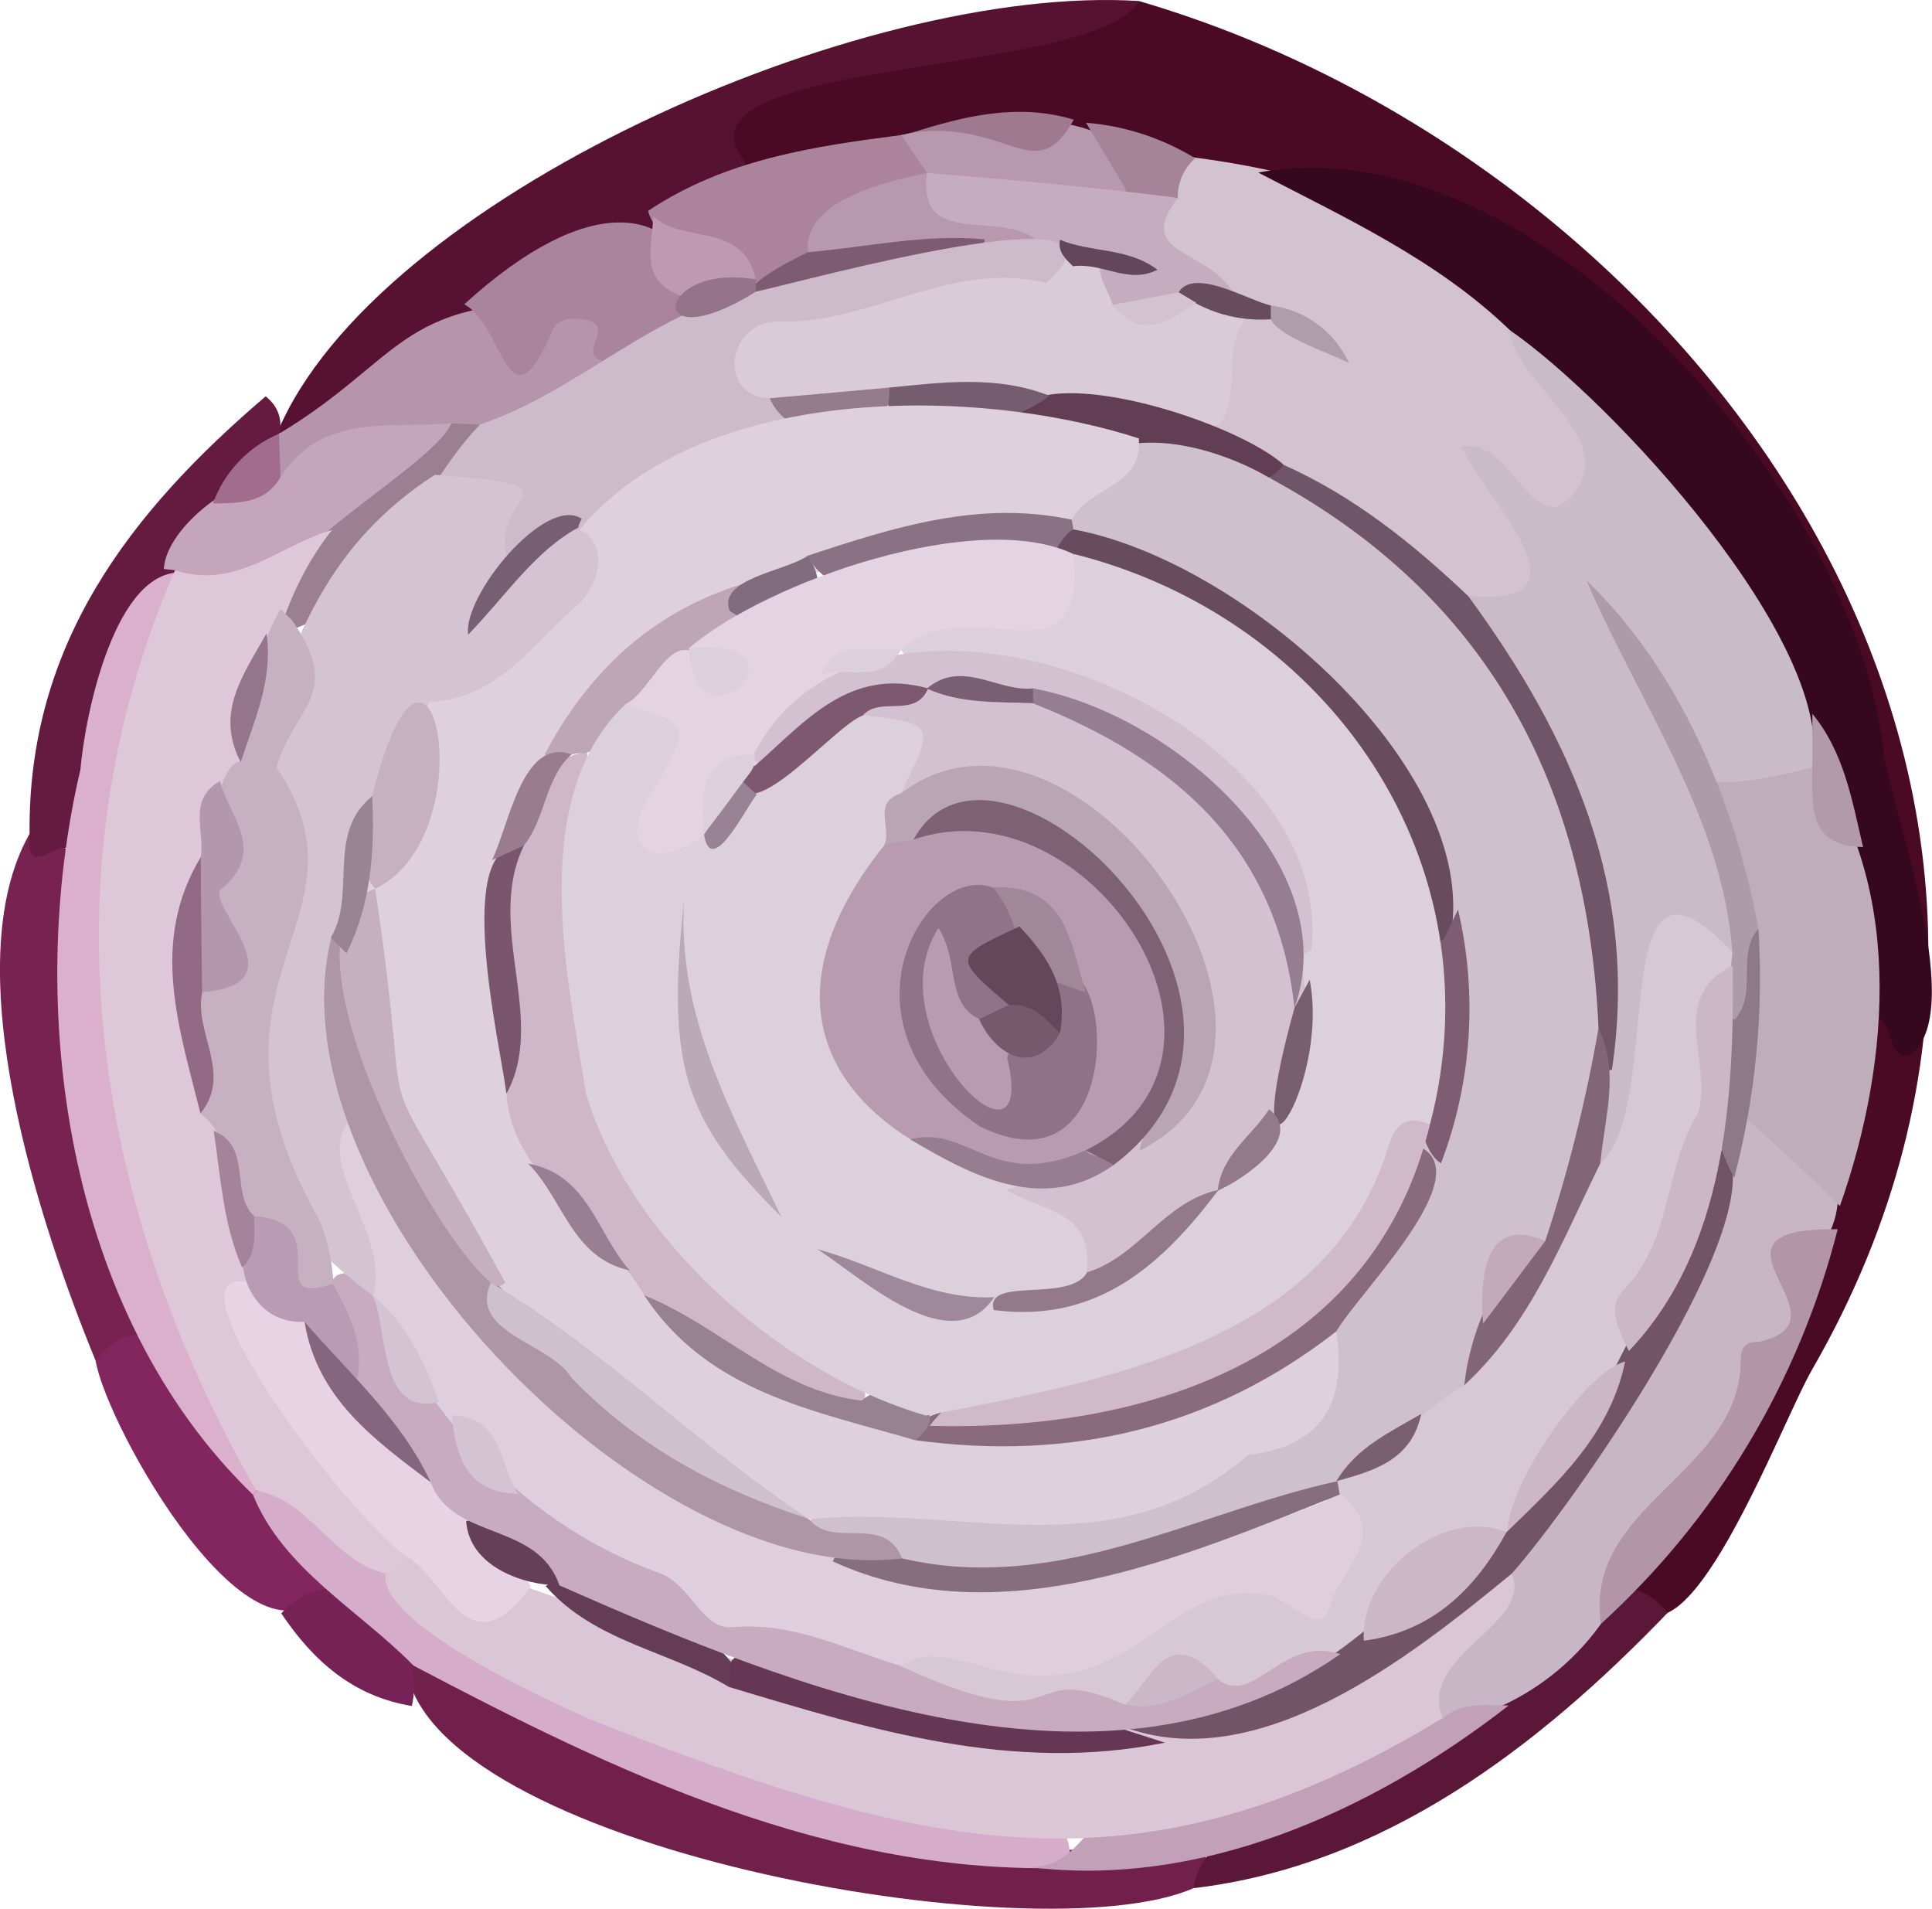
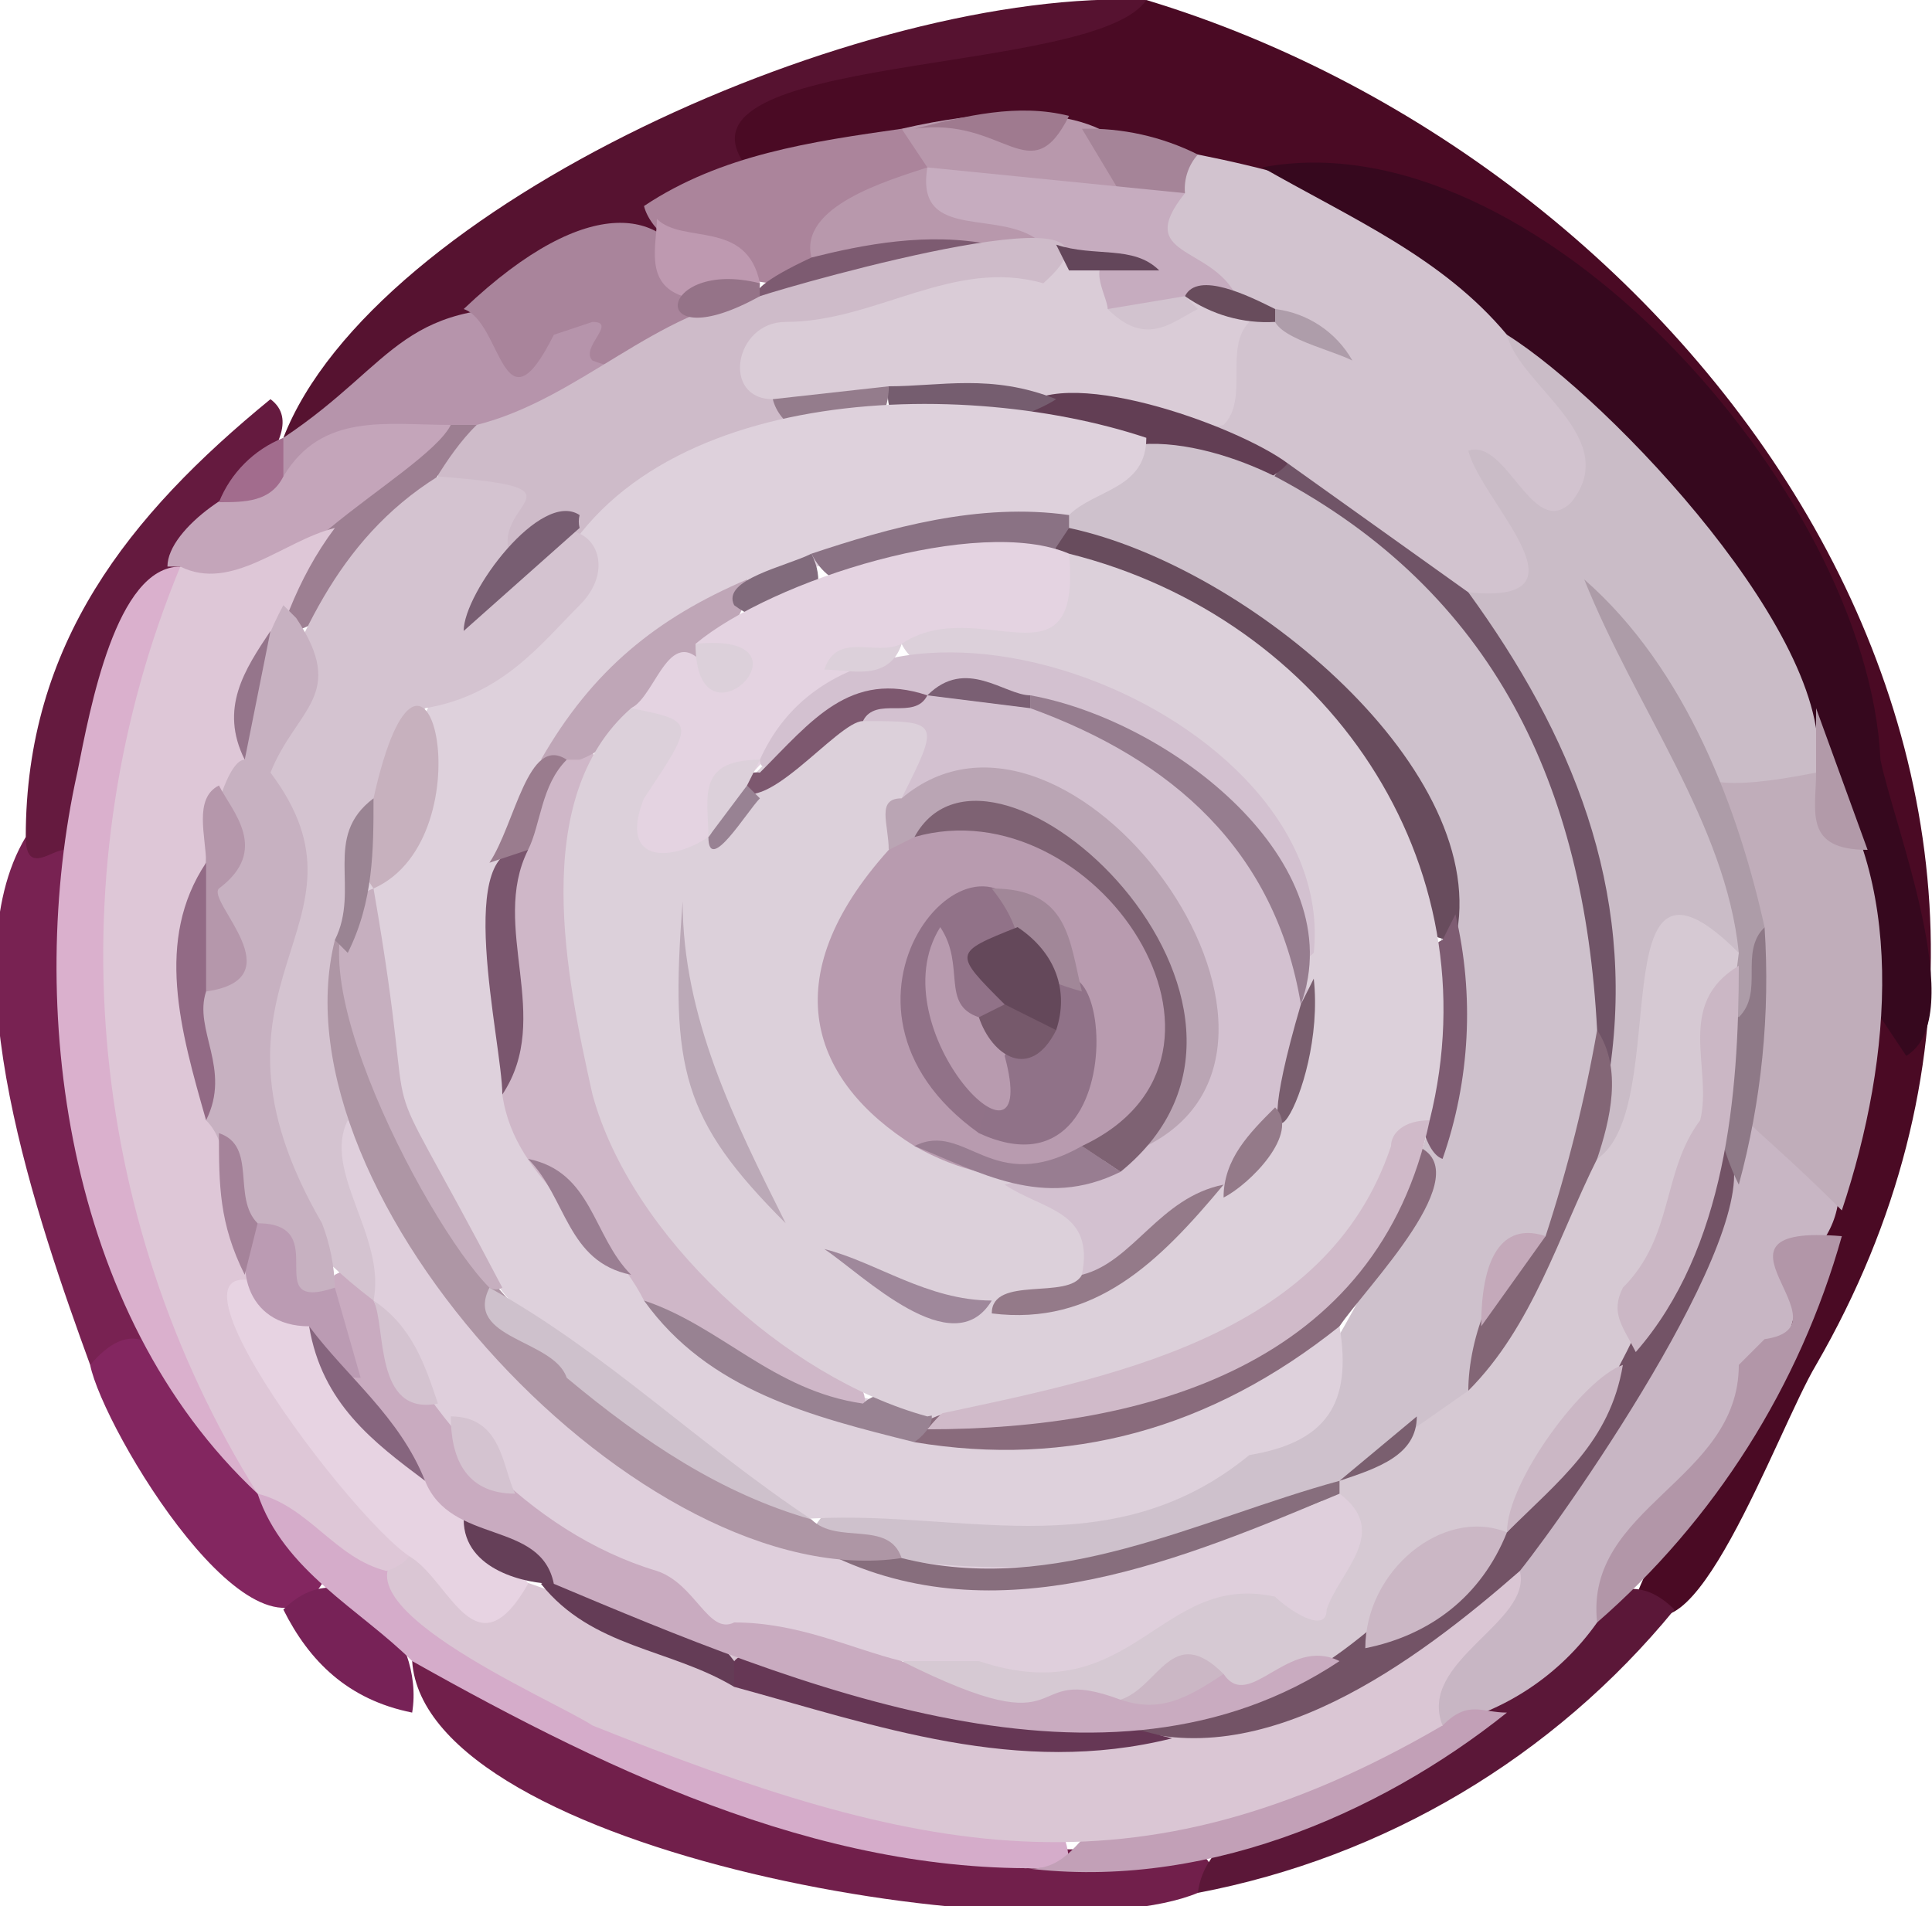
- <svg xmlns="http://www.w3.org/2000/svg" viewBox="0 0 150.16 148.34">
+ <svg xmlns="http://www.w3.org/2000/svg" viewBox="0 0 150 148">
+   <defs />
  <defs>
-     <style>.cls-1{fill:#4a0a24;}.cls-2{fill:#561230;}.cls-3{fill:#711f4b;}.cls-4{fill:#782252;}.cls-5{fill:#651a3f;}.cls-6{fill:#832660;}.cls-7{fill:#5b1738;}.cls-8{fill:#772257;}.cls-9{fill:#d2c3cf;}.cls-10{fill:#36081e;}.cls-11{fill:#c8b6c4;}.cls-12{fill:#c0adba;}.cls-13{fill:#b296a8;}.cls-14{fill:#ab849b;}.cls-15{fill:#b898ac;}.cls-16{fill:#a58498;}.cls-17{fill:#9f7a8f;}.cls-18{fill:#b694ab;}.cls-19{fill:#a9849b;}.cls-20{fill:#d5acca;}.cls-21{fill:#c2a0b7;}.cls-22{fill:#dab0cd;}.cls-23{fill:#c4a5ba;}.cls-24{fill:#a26c8d;}.cls-25{fill:#cabcc7;}.cls-26{fill:#daccd7;}.cls-27{fill:#c6acbf;}.cls-28{fill:#705467;}.cls-29{fill:#623e54;}.cls-30{fill:#ae9daa;}.cls-31{fill:#684c5c;}.cls-32{fill:#b29aa9;}.cls-33{fill:#dac6d4;}.cls-34{fill:#735366;}.cls-35{fill:#8e7987;}.cls-36{fill:#ad9ca8;}.cls-37{fill:#be99b0;}.cls-38{fill:#7d5b71;}.cls-39{fill:#cebbc9;}.cls-40{fill:#9d7f92;}.cls-41{fill:#957388;}.cls-42{fill:#dec7d7;}.cls-43{fill:#d6c9d3;}.cls-44{fill:#836676;}.cls-45{fill:#755d6f;}.cls-46{fill:#947c8c;}.cls-47{fill:#63465a;}.cls-48{fill:#cec1cc;}.cls-49{fill:#ded1dc;}.cls-50{fill:#e7d3e2;}.cls-51{fill:#663755;}.cls-52{fill:#643c56;}.cls-53{fill:#653f58;}.cls-54{fill:#c9abc0;}.cls-55{fill:#cbb7c5;}.cls-56{fill:#d4c3d0;}.cls-57{fill:#785e72;}.cls-58{fill:#c7b1c1;}.cls-59{fill:#bb9bb3;}.cls-60{fill:#b597ab;}.cls-61{fill:#926a85;}.cls-62{fill:#95758b;}.cls-63{fill:#a5839a;}.cls-64{fill:#dfcfdc;}.cls-65{fill:#876e7d;}.cls-66{fill:#7a5f6f;}.cls-67{fill:#c4a9ba;}.cls-68{fill:#ae96a5;}.cls-69{fill:#896b7c;}.cls-70{fill:#684c5d;}.cls-71{fill:#8a7284;}.cls-72{fill:#7e5c72;}.cls-73{fill:#cfb7c8;}.cls-74{fill:#c6afbf;}.cls-75{fill:#c7b1be;}.cls-76{fill:#bfa6b7;}.cls-77{fill:#988292;}.cls-78{fill:#7a566e;}.cls-79{fill:#9a7c8e;}.cls-80{fill:#9a7e92;}.cls-81{fill:#816b7c;}.cls-82{fill:#86657e;}.cls-83{fill:#9a8493;}.cls-84{fill:#d0bac9;}.cls-85{fill:#dcd0da;}.cls-86{fill:#e4d3e1;}.cls-87{fill:#d3c1d0;}.cls-88{fill:#b89baf;}.cls-89{fill:#baa5b4;}.cls-90{fill:#bba9b7;}.cls-91{fill:#967d8f;}.cls-92{fill:#947a89;}.cls-93{fill:#9f889b;}.cls-94{fill:#987d91;}.cls-95{fill:#7d586f;}.cls-96{fill:#795e6e;}.cls-97{fill:#988293;}.cls-98{fill:#7e6273;}.cls-99{fill:#7a5f73;}.cls-100{fill:#917288;}.cls-101{fill:#907288;}.cls-102{fill:#a18798;}.cls-103{fill:#64485a;}.cls-104{fill:#76596b;}</style>
+     <style>
+       .cls-9{fill:#d2c3cf}.cls-15{fill:#b898ac}.cls-48{fill:#cec1cc}.cls-55{fill:#cbb7c5}.cls-56{fill:#d4c3d0}.cls-85{fill:#dcd0da}.cls-87{fill:#d3c1d0}.cls-88{fill:#b89baf}.cls-92{fill:#947a89}
+     </style>
  </defs>
-   <g id="レイヤー_2" data-name="レイヤー 2">
-     <g id="レイヤー_1-2" data-name="レイヤー 1">
-       <g id="アートワーク_3" data-name="アートワーク 3">
-         <path class="cls-1" d="M88.52.08c43,12.58,78.73,60.58,52.32,106.36-2.51,4.34-10.13,25-14.15,17.47,4.52-9.78,12.4-17.79,14.32-28.78,1.11-5.28,1.48-10.95,4.2-15.81,7.22-1.28-1.88-19.72-1.79-24.9C138.57,37,117.22,12.26,97.64,15.1c-4.89.71-8.43-4.1-13.39-3.86-9.19-2.8-17.84,4.16-27,2.24C48,3.74,83.31,3,88.52.08Z" />
-         <path class="cls-2" d="M88.52.08C85,6.12,51.46,4.38,57.85,12.5,58.66,17.11,41.3,21,37,25.22,32.45,27.88,27,35,21.57,33.59,29.13,15.52,66.87-1.3,88.52.08Z" />
-         <path class="cls-3" d="M92.76,146.74c-12.1,5.32-59.58-3.21-61.2-17.25,2.09-2.06,4.4-1,6,.27,8.66,7.09,19.33,9.29,29.6,12.36,4,1.19,8.46-.44,12.5,1.31C82,145,98,140.61,92.76,146.74Z" />
-         <path class="cls-4" d="M7.43,105.74C3.11,95.24-3.56,75.07,2.3,64.8c1,.75,2.76.34,3.3,1.94A121.16,121.16,0,0,0,8.8,94.35C10.47,97.71,15.23,107.22,7.43,105.74Z" />
-         <path class="cls-5" d="M4.75,65.87C3.55,66.38,2,67.62,2.3,64.8c-.16-14.71,7.8-25,18.35-34,4.51,3.65-5.68,10.69-6.92,14.82C6,52.1,10.22,66.51,4.75,65.87Z" />
-         <path class="cls-6" d="M7.43,105.74c5.88-6.91,8.06,6.13,13.23,9.61.87,3.09,5,4.21,4.81,7.93C19.9,131.41,8.32,111,7.43,105.74Z" />
-         <path class="cls-7" d="M92.76,146.74c1.36-7.87,17.08-7.61,22.86-15.62,5.18-2.72,9.2-11.47,14-5.79C119.61,135.74,107.57,145,92.76,146.74Z" />
-         <path class="cls-8" d="M21.86,125.38c5-5.33,11.48,1.35,10.15,7.2C27.45,131.84,24.33,129.07,21.86,125.38Z" />
-         <path class="cls-9" d="M92.89,12.25c10.16,1.33,19,4.39,25.83,12.26,3.23,6.77,11.52,13.24.86,16.45,1.12,6.63.48,7.3-5.65,6.69-5.15-3.25-9.56-7.58-15.15-10.18-2-1.25-4.58-1.79-5.13-4.61-.39-3.59.16-10.76,5.74-8.27-4.8-1.18-13.37-4-9.34-10.35C90.53,12.9,91.12,11.74,92.89,12.25Z" />
-         <path class="cls-10" d="M117.31,25.62c-5.65-5.43-12.69-8.66-19.52-12.21,21.52-4.05,46.76,25.06,48.62,45.25.9,5.07,6.52,20.21,2,23.37-1.66.32-1.25-2.14-2.35-2.91-3.91-3.28-1.88-8.08-3.1-12C140.86,52.34,126.72,37.08,117.31,25.62Z" />
-         <path class="cls-11" d="M124.43,126.2A19.53,19.53,0,0,1,112.31,134c-6.26-2.81,4.07-8.34,3.71-12.59,8.87-10.11,14.07-22.62,19.62-34.53,6.91-.73,9.54,7,4.83,11.17C139.16,109.63,129.68,116.77,124.43,126.2Z" />
-         <path class="cls-12" d="M143,93.73c-12.09-12.13-7.9-3.56-7.85-20.83-.6-7.24-8-16.61,5.39-14.21C147.94,68.3,147.06,82.25,143,93.73Z" />
-         <path class="cls-13" d="M124.43,126.2c-1.37-9.21,10.77-11.68,10.86-20.39,0-1.07.3-1.55,1.41-1.53,7.62-1.66-5.83-8.9,6.13-8.75A62.18,62.18,0,0,1,124.43,126.2Z" />
-         <path class="cls-14" d="M50.37,16.39c6-4,12.75-5,19.72-5.9,8.21,4.31-5.62,5.94-6.55,10.28C60.69,24.42,51.43,20.33,50.37,16.39Z" />
-         <path class="cls-15" d="M72.05,13.44l-2-2.95C96.2,4.43,91.25,24.23,72.05,13.44Z" />
-         <path class="cls-16" d="M87.41,14.54l-3-5a19.19,19.19,0,0,1,8.48,2.76,4,4,0,0,0-1.35,3.13C90,15.75,88.23,17.55,87.41,14.54Z" />
-         <path class="cls-17" d="M83.46,9.3c-3,5.37-5,0-12.54,1C75,9,79.15,8,83.46,9.3Z" />
-         <path class="cls-18" d="M21.68,33.71c9.45-5.66,9.38-10.5,22.2-10.12,9.27-1.44.54,13.35-8.59,10.86C31.8,32.82,17.88,42.08,21.68,33.71Z" />
-         <path class="cls-19" d="M46.47,27.91c-1.19-.78,1.14-2.48-.76-3-1-.26-2.34-.26-2.75.74-3.52,8.17-3.71-.3-6.88-2C56.05,5.47,59.15,32.51,46.47,27.91Z" />
-         <path class="cls-20" d="M32.15,129.45c-4.23-4.31-10.16-7.51-12.49-13.29,4.07-4.82,15.94,13.86,29.11,16,8.82,3.54,17.86,6.47,27.4,7.76,2.78.37,7.32,0,7,5.23C64.63,145.81,47.75,137.67,32.15,129.45Z" />
-         <path class="cls-21" d="M79.26,145c5.14.92,5.2-5.48,10.12-5.16,8.55.45,14.09-8.53,22.75-6.3,1.51-1.32,3.35-1,5.13-1C106.61,140.83,92.92,147,79.26,145Z" />
-         <path class="cls-22" d="M19.66,116.16C5,102,1.94,78.11,6.25,59.81,6.64,55.3,9,44.23,14.17,44.49c1.63,2.3.79,4.63-.11,6.82A60.89,60.89,0,0,0,9.7,76.72c.27,9.42,3.35,18.33,6.17,27.19C17.06,107.59,23.74,112,19.66,116.16Z" />
-         <path class="cls-23" d="M13.64,44.32l-.91-.1c.19-3.31,5.86-7.59,9.07-7.14,3.26-5.08,8.56-3.73,13.28-4.2C38.1,36.33,16.06,51.76,13.64,44.32Z" />
-         <path class="cls-24" d="M21.8,37.08c-1.2,2.1-3.26,2-5.25,2.05a9.29,9.29,0,0,1,5.13-5.42Z" />
-         <path class="cls-25" d="M140.86,59.65c-14.56,3.7-7.64-2.44-12.91-7.51,1.42,5.72,9.85,15.7,7,22.07-8.71-.54-4,9.41-7.57,14.15-3.6,6.47-5.56-1.6-3.79-5.25,1.47-11.25-1.76-21.34-7.54-30.83-1.09-1.8-2.83-3.47-2-6,10.37,1.09,1.3-7.62-.44-11.54,3.69-.89,5.43,6.87,8.38,4,4.22-4.67-4-8.52-4.74-13.15C125.28,31.09,142.69,50,140.86,59.65Z" />
-         <path class="cls-26" d="M96.71,24.94C95,27.37,96.5,30.58,94.8,33c-8.64,1.55-16.94-2.57-25.6-1.53-4.33.31-13.3,3.61-13.6-3.3,1.48-8.24,13.65-4,19.1-8.64,1.06-.61,2.32-.17,3.43.33,3.66,1.23,7.5-2.66,10,2.13C90.42,24.31,94.83,20.12,96.71,24.94Z" />
-         <path class="cls-27" d="M86.47,23.69c-.25-1.12-2.13-3.51.06-3.5-4-.58-19.41,1-14.48-6.75,6.21.51,13,1.1,19.49,1.94-3.35,4.41,2,3.89,4.19,7.16-1.22,1.61-3.28-.5-4.52,1C89.66,24.49,88.09,24.83,86.47,23.69Z" />
-         <path class="cls-28" d="M114.11,46.32c8.08,11,13.29,22.78,11.17,36.82-1.89.25-2-1.38-2.7-2.48C121.25,69.06,118.52,58,110.42,49c-1.52-3.63-16.26-9.44-10.65-12.87C105.23,38.56,109.81,42.25,114.11,46.32Z" />
-         <path class="cls-29" d="M99.77,36.12c-3.54,4.07-8-.12-11.77-.56-3.15-.88-7.13.3-9-3.68C82,28.28,96.1,32.82,99.77,36.12Z" />
-         <path class="cls-30" d="M98.77,23.74a7.78,7.78,0,0,1,6.08,4.47C102.79,27.16,97.64,25.66,98.77,23.74Z" />
-         <path class="cls-31" d="M98.77,23.74v1.07a10.69,10.69,0,0,1-7.17-2.09C92.81,20.76,97,23.34,98.77,23.74Z" />
-         <path class="cls-32" d="M140.86,59.65c0-1.39,0-2.78,0-4.18,2.47,3,3.09,6.73,3.94,10.36C140.44,65.74,140.87,62.56,140.86,59.65Z" />
-         <path class="cls-33" d="M112.13,133.52c-24.1,14.69-40.92,10-65.92.24-3.1-1.33-22.49-10-14.21-13.29,32.84,9.87,51.75,24.53,85.5,1.82C119.18,126.27,110.13,128.65,112.13,133.52Z" />
-         <path class="cls-34" d="M117.5,122.29c-8,6.58-19.8,15.88-30.29,11.87.58-3.73,9.51-.51,18.2-8C121.51,120,125.66,101.26,134,89.1,138.19,94.37,122,117.28,117.5,122.29Z" />
-         <path class="cls-35" d="M134.79,91.53c-3.21-5.88-2.45-14.42,1.88-19.38A61.25,61.25,0,0,1,134.79,91.53Z" />
-         <path class="cls-36" d="M136.67,72.15c-1.77,2.07,0,5.06-1.86,7.1a3.19,3.19,0,0,1-.17-5.23c-.71-10.4-7.27-19.46-11.34-28.91C130.55,52,134.9,62.5,136.67,72.15Z" />
-         <path class="cls-15" d="M72.05,13.45c-.78,5.92,5.55,2.8,8.55,5.22-1.15,1.55-2.75,1.23-4.31,1-4.37-.32-9.79,3.15-13.49-.08C62.36,15.54,69.06,14.08,72.05,13.45Z" />
-         <path class="cls-37" d="M52.66,22.87c-3-1.27-1.94-3.83-1.89-6.06,2.31,2.15,7,.45,7.94,4.83C57.41,23.24,54.72,24.28,52.66,22.87Z" />
-         <path class="cls-38" d="M62.8,19.6c4.57-.39,9.09-1.44,13.72-1C76.64,21.67,47.55,27,62.8,19.6Z" />
-         <path class="cls-39" d="M58.76,22.66C62,22,89.75,14.24,81.33,22c-7.36-1.84-13.69,3.2-20.78,3-3.89-.18-5,5.73-.72,5.95,3,1.13,3.14,4.22-.18,4.66-7.92.09-13.14,6.9-20.46,8.36-2.23-1.9-2.58-5.32-5.41-6.74,0-2.41,2-3.1,3.52-4.24C44.87,30.5,51.35,23.72,58.76,22.66Z" />
-         <path class="cls-40" d="M37.3,33c-5.19,5.41-6.74,13.15-14.54,15.9-6.89-3.46,10.62-12.06,12.32-16Z" />
-         <path class="cls-41" d="M58.76,22.66c-8.82,5.5-7.83-2.3,0-.94A7.39,7.39,0,0,0,58.76,22.66Z" />
-         <path class="cls-42" d="M25.81,41.18c-6,7.56-5.56,17.71-9,26.33-5.53,11,4.25,21.36,3.1,32.5-3.68,6,19.32,19.31,10,22.26-4.06-1-5.8-5.64-10-6.45-12.6-21.9-16.74-47.57-6.31-71.5C18.37,45.87,21.78,42.34,25.81,41.18Z" />
-         <path class="cls-43" d="M134.64,74c-1.36,16.53-6.87,31.84-17.52,45.05-8.35,3.3-13.13,12.52-22.72,13-3-2.68-5.07.34-7.47,1.28-6.14.13-12.6,2-17.3-3.45.72-3.22,3.22-3.24,5.6-2.78,9.9,3.27,14.46-5.49,23-5.22,6.26,1.15,4.08-3.87,5.21-7.46,6.41-6,13.47-11.83,17.14-20,.91-1.56.82-4.27,3.75-4C129.58,86.18,124.41,63.06,134.64,74Z" />
-         <path class="cls-44" d="M124.38,90.41c-3,6.09-5.42,12.5-10.58,17.25-4.34-4.73,4.17-8.11,4.72-12.73,1.55-3.69,1.64-14.33,5.72-15C125.91,83.29,124.71,86.85,124.38,90.41Z" />
-         <path class="cls-45" d="M81.55,30.75c-2.87,2.48-13.8,5.07-12.44-.63C73.29,29.71,77.47,29.15,81.55,30.75Z" />
-         <path class="cls-46" d="M69.11,30.12c.34,5.46-7.7,4.7-9.28.83Z" />
-         <path class="cls-47" d="M83.39,20.69c-.57-.57-1.2-1.11-1-2.05,2.41,1,5.26.58,7.57,2.32C87.72,22.13,85.68,20.38,83.39,20.69Z" />
-         <path class="cls-9" d="M91.61,22.72l1.37.81c-2.13,1.43-4.26,3-6.51.16Z" />
-         <path class="cls-48" d="M124.24,79.91a116,116,0,0,1-4.14,16.54c-3.83,1.55-5.93,7.48-6.29,11.2-3.66,2.1-6.12,5.6-9.94,7.46l.08,0c-11.66,7.6-29.45,12.16-41.34,3.62,5.18-9.08,15.74,4.87,37-9C121,79.45,115.41,57.31,82.36,40.58c1.12-8.73,11-6.57,16.31-3.44C115.68,46.33,123.41,61.06,124.24,79.91Z" />
-         <path class="cls-49" d="M103.86,103.47c.8,5.4-.93,8.89-6.86,9.59-10.53,9.2-22.73,3.62-34.79,5.08C42.63,109.4,26.84,90.93,28.07,69.19c8.16-10.61-1.31-13.22,13.62-22C47.6,30,73.61,29.26,88.51,34.07c.34,3.82-4,3.78-5.2,6.32C6.28,46.46,42.48,135.08,103.86,103.47Z" />
-         <path class="cls-50" d="M32,121.22c-4.93-2.76-25.06-30-7.49-19.06,3.59,8.64,12.9,13,16.73,21.14C36.61,129.68,34.82,123.26,32,121.22Z" />
-         <path class="cls-51" d="M87.27,134.38l3.27,1.05c-11.78,2.4-22.82-1-33.86-4.32-2.28-8.3,21.91,5.22,27.34,2A4.41,4.41,0,0,1,87.27,134.38Z" />
-         <path class="cls-52" d="M56.78,129.12c0,.66-.07,1.33-.1,2-4.64-2.83-10.47-3.5-14.27-7.86C47.13,120.33,53.6,125.31,56.78,129.12Z" />
-         <path class="cls-53" d="M43.48,123.21c-2.68,0-7-1.4-7.25-5C40.67,117.23,42.7,118.63,43.48,123.21Z" />
-         <path class="cls-54" d="M43.48,123.21c-1.72-5-8.29-3.44-10-8-2.12-2.66-5.07-4.64-6.5-7.87,0-2.61-3.21-6.18-.77-8.25a3.38,3.38,0,0,1,4,1.38c1.77,2.34.59,6.45,4.51,7.51,2.93,1.85,1.28,6.94,6.14,6.65,8.52,3.26,15.48,9.79,24.84,11.06,2,.38,3.86,1.4,4.29,3.79,13.62,6.23,8.91-.73,17.46,3,2.45-.46,4.09-3.89,7.19-2,2.77,2.26,5-3.44,9.53-1.93C86.07,141.21,61.64,131.21,43.48,123.21Z" />
-         <path class="cls-55" d="M126.6,105c-.75-1.56-1.77-3.36-.38-4.79,3.76-3.84,3.12-9.42,5.74-13.68,1.24-3.89-2.46-9,2.71-11.48C134.79,85.35,134.14,97.06,126.6,105Z" />
-         <path class="cls-55" d="M106,127.51c-.34-5.34,6.32-10.41,11.09-8.44C114.66,123.51,111.32,126.8,106,127.51Z" />
-         <path class="cls-55" d="M117.17,119c0-3.65,6.09-12.42,9.14-13.19C125.13,111.52,121.06,115.21,117.17,119Z" />
-         <path class="cls-56" d="M29,100.71c-20.64-15.26-1.71-28-8.88-39.57a2.63,2.63,0,0,1,.05-2.94c2.63-8.69,5.41-16,13.63-21.3,12.91.9,3.06,1.66,6,7.24,4.65-6.35,8.95-1.6,5.38,2.63-3.63,3-6.32,7.56-11.8,7.78C18.77,83.59,33.7,86.05,29,100.71Z" />
-         <path class="cls-57" d="M44.94,41c-3.4,1.87-5.5,5.15-8.55,8.32-.44-3,6-10.89,8.83-9A2.15,2.15,0,0,0,44.94,41Z" />
-         <path class="cls-58" d="M22.7,48.2c4.05,5.85.12,6.68-1.21,11.43,8.07,12-7.4,16.21,3.29,35.11a14.69,14.69,0,0,1,1.13,4.9c-3.85,5.64-4.34-3.3-7.22-4.68-1.22-2.82-.29-6.18-3.11-8.43,1-3.15-1.22-6-.84-9.09,1.47-1.94,2.79-3.3,1.36-6.53-.83-1.08.45-11.7,2.58-11.72A25.29,25.29,0,0,1,21.8,47.34Z" />
-         <path class="cls-59" d="M19.75,94.51c6.62.51.44,7.23,6.11,5.25,1.28,2.28,2.42,4.59,1.93,7.33-2.68-.21-3.17-2.5-4.12-4.36C19.2,102.94,17.65,97.57,19.75,94.51Z" />
-         <path class="cls-60" d="M17.1,60.7c.7,2.77,3.7,5.41.08,8.41-1.16,1.35,6.29,7.39-1.47,8-2.07-3.49-1.16-7-.1-10.54C15.93,64.59,14.55,62.15,17.1,60.7Z" />
-         <path class="cls-61" d="M15.61,66.6c0,3.51.06,7,.1,10.54-.65,3.12,2.39,6.29-.13,9.39C13.93,79.88,11.6,73.23,15.61,66.6Z" />
-         <path class="cls-62" d="M20.71,49.23c.53,3.57-.93,6.72-2,10C16.66,55.32,19,52.33,20.71,49.23Z" />
-         <path class="cls-63" d="M19.75,94.51c0,1.39.26,2.86-.93,4-1.48-3.39-1.66-7-2.21-10.63C19.65,89.14,17.85,92.7,19.75,94.51Z" />
-         <path class="cls-64" d="M29,100.71c1.31-4.74-4.29-9.87-2.06-13.34,3.82,1.82,5.31,5.54,7.18,8.91,15.32,26.55,44.42,31.05,70.05,19.86,4.08,3.14-.17,6-.78,8.62-.57,2.48-3-.11-4.47-.71-8.64-2-10.45,9.29-23,5.3-2-.41-3.94-1.18-5.89.11-4.3-1.25-8.29-3.43-13.12-3-2.3.21-3.18-3.22-5.52-4.16-10.33-3.65-18-12-22.42-21.6Z" />
-         <path class="cls-65" d="M104.12,116.15C92,121,77.6,127.25,64.72,121.34c1.65-3.36,3.56-1,5.39-.23,12.17,2.83,22.79-3.59,33.84-6Z" />
-         <path class="cls-55" d="M94.66,130.47c-2.28,1.07-4.44,2.59-7.19,2C89.5,130.5,90.85,126.05,94.66,130.47Z" />
-         <path class="cls-66" d="M103.87,115.11c1.51-2.6,4.14-3.79,6.59-5.23C109.72,113.46,106.81,114.3,103.87,115.11Z" />
-         <path class="cls-67" d="M115.27,102.87c-.44-5.77,1.24-8,4.83-6.42Z" />
-         <path class="cls-68" d="M70.11,121.11c-20,2.52-49.32-28.31-44.36-48.24A3.34,3.34,0,0,1,29,76c.23,19.6,17.88,33.89,33.91,42.1C64.79,120.38,68.75,117.64,70.11,121.11Z" />
-         <path class="cls-69" d="M103.86,103.47c-9.69,7.55-20.68,10.1-32.75,8.45-.36-3.91,10.57-2.13,13.48-3.67,14.27-2.17,17.84-8.32,25.73-19.15C115,91.29,105.67,100.37,103.86,103.47Z" />
-         <path class="cls-70" d="M83.43,41.14c13.51,2.5,32.16,19.24,29.21,32.12-1.87-.15-2.67-1.6-3.09-3C105.82,57.47,96.24,50.48,85,45.08,83.06,45,80.1,40.92,83.43,41.14Z" />
-         <path class="cls-71" d="M83.43,41.14c-1.15.59-1.37,2.44-2.67,2.59-5.28-.3-14.87,5.3-18-.54,6.68-2.2,13.35-4.35,20.54-2.8Q83.36,40.77,83.43,41.14Z" />
-         <path class="cls-72" d="M112.21,73l1.11-2.32A33.76,33.76,0,0,1,112,90.4C109.07,88.8,108.64,74.11,112.21,73Z" />
-         <path class="cls-73" d="M50.07,100.67C47,95.24,39.82,91.69,39.36,85c1.06-7-3.51-24.82,6.25-26.58,3.56,23.89-3.87,28.6,19.27,46.1C74.37,115.58,52.42,104.08,50.07,100.67Z" />
-         <path class="cls-74" d="M38.14,99.69C33,95.38,21,71.94,29.16,69.07c3.42,22.71-1.27,9.77,10.11,30.61A.75.75,0,0,1,38.14,99.69Z" />
-         <path class="cls-48" d="M38.14,99.69c8.42,4.87,16.25,12.78,24.73,18.35-7-2.25-13.33-5.61-18.48-11C42.72,104.32,36.42,103.62,38.14,99.69Z" />
-         <path class="cls-75" d="M28.93,61.87c4.5-18.24,9,3,.22,7.2A6.14,6.14,0,0,1,28.93,61.87Z" />
-         <path class="cls-76" d="M45.33,58.56c-1.07-.18-2,.93-3,.07,3.41-6.44,8.36-11.1,15.45-13.27C59.15,48.69,48.37,58.12,45.33,58.56Z" />
-         <path class="cls-77" d="M50.07,100.67c5.84,2.31,10.32,7.41,16.9,8.18,2.28-2.12,7.66.64,4.14,3.07C63.31,109.63,55.05,108.23,50.07,100.67Z" />
-         <path class="cls-78" d="M40.72,65.71C37.67,72,42.56,79.19,39.36,85,38.94,81.42,35,65.07,40.72,65.71Z" />
-         <path class="cls-79" d="M40.72,65.71l-2.48,1.13c1.28-2.52,2.34-9.62,6.16-8.21C42.33,60.56,42.41,63.6,40.72,65.71Z" />
-         <path class="cls-80" d="M41.05,90.43c4.67.84,5.35,5.45,7.89,8.3C44.43,97.76,43.76,93.12,41.05,90.43Z" />
-         <path class="cls-81" d="M56.72,47.49c-1-2.55,4.41-3.1,6.05-4.3C65.43,46.89,60.89,50.24,56.72,47.49Z" />
-         <path class="cls-82" d="M23.67,102.73c3.47,4,7.56,7.62,9.8,12.46C29.11,111.9,24.64,108.69,23.67,102.73Z" />
-         <path class="cls-56" d="M35.11,110c4,.11,3.68,3.85,5.15,6.09C36.18,116,35.46,113.14,35.11,110Z" />
-         <path class="cls-56" d="M29,100.71c2.62,2.18,4,5.13,5.12,8.24C29.45,110.08,30.16,103.49,29,100.71Z" />
-         <path class="cls-83" d="M28.93,61.87c.2,4.27-.07,8.32-2,12.22l-1.22-1.22C27.74,69.47,25.32,64.8,28.93,61.87Z" />
-         <path class="cls-84" d="M72.25,110.81c8.08-10.3,25.72-3,33.31-21.59.94-2,2.45-5.16,5.58-1.83C106.71,105.76,88.92,111.25,72.25,110.81Z" />
-         <path class="cls-85" d="M111.14,87.39c-2-.89-2.83.23-3.29,1.93-4.8,15.17-22.19,18-35.89,20.69-11.23-3.25-23-13.68-26.41-25-1.47-9.08-4.59-23,3-30.21,5.61-3.08,8.82,1.45,5.14,6.49-.65.82-1.21,1.79.51,2.12,5-1.63,6.94-8.52,12.94-9.29C79,53.69,69.8,64.55,68.4,70.6,58.17,90.14,89,88.71,85.7,98.4c-2.81,4.7-12.88,3.22-17.08,1.62C98.57,109.24,119.49,57.5,75,52.57c-1.71-.42-3.87-.19-5-2.13.78-6.42,10-1.69,13.49-7.38C103.32,48.05,116.48,67.08,111.14,87.39Z" />
-         <path class="cls-86" d="M54.72,64.86c-2.79,2.43-6.82,1.87-4.5-2.58,3.62-6,3.61-6-1.69-7.51,2.26-1,3.73-6.64,6.4-3.11-.5-.39-.93-.86-1.39-1.29,6.25-5.3,22.5-10.85,29.9-7.31,1,10.71-7.83,2.58-13.38,7.37-.92,2.13-4.17,1.14-5.15,3.49C61.05,57.28,57.28,60.73,54.72,64.86Z" />
-         <path class="cls-87" d="M70,61.67c2.7-5.42,2.69-5.46-3-6.1,11.17-13.87,50.15,16.66,27.59,37l.06-.07c-3.26,2.36-5.71,6-10.22,6.41.71-4.84-3.61-4.82-6.23-6.44C103.43,86.41,91.48,59,70,61.67Z" />
-         <path class="cls-88" d="M70.76,88.55c-7.38-4.64-10.34-12.49-2-22.9,6.74-7.1,15-1.45,19.58,4.44C98.85,84,85.4,97,70.76,88.55Z" />
-         <path class="cls-89" d="M71,65.25l-2.27.4c.63-1.27-1-3.27,1.32-4C83.48,51.34,105,81.26,88.55,89.43c3-10.83,4.29-17.27-6.42-24.11C78.57,62.93,74.72,61.9,71,65.25Z" />
-         <path class="cls-87" d="M58.6,58.6C67.49,41.11,104,55,101.92,73.83c-1.19.81-1.36-.12-1.61-.93C96.62,60.4,84.59,52.82,72,53.51l.12,0C67.74,51.57,58.69,62.15,58.6,58.6Z" />
-         <path class="cls-90" d="M53.17,69.91c-.58,9.14,3.81,16.81,7.56,24.66C53.08,87,51.79,82.8,53.17,69.91Z" />
-         <path class="cls-91" d="M80.29,53.5c10.92,2,24.27,13.79,20.32,24.83C99.25,65.78,91.24,59,80.27,54.65,79.59,54.25,79.59,53.87,80.29,53.5Z" />
-         <path class="cls-92" d="M84.49,98.88c4-1.22,6-5.51,10.22-6.41-4.38,5.82-9.43,10.39-17.48,9.34C76.52,99.15,83.15,101.3,84.49,98.88Z" />
-         <path class="cls-93" d="M77.27,100.81c-3.33,5-10.31-1.52-13.74-3.73C68.12,98.32,72.29,101.06,77.27,100.81Z" />
-         <path class="cls-94" d="M70.76,88.55c4.46-1.2,6.47,4.07,13.62.85.53.77,1.75.19,2.19,1.13C81.22,94.35,75.67,91.48,70.76,88.55Z" />
-         <path class="cls-95" d="M58.69,59.5c3.87-3.38,7.31-7.71,13.45-6-1,2.37-3.73.57-5.08,2.1-2.16.79-8.47,8.47-9.68,5.36A1.67,1.67,0,0,1,58.69,59.5Z" />
-         <path class="cls-96" d="M100.61,78.33c.39-.73.78-1.46,1.18-2.19C103.44,84.64,95.87,95.41,100.61,78.33Z" />
-         <path class="cls-92" d="M98.64,86.21c2.79,2.16-1.85,5.37-4,6.33C94.92,89.76,97.28,88.3,98.64,86.21Z" />
-         <path class="cls-97" d="M57.76,60.76l1.05,1c-.84,1-3.55,6.58-4.09,3.07h0C55.8,63.54,54.59,60.52,57.76,60.76Z" />
-         <path class="cls-85" d="M53.54,50.37c10.31-.89.37,8.71,0,0Z" />
-         <path class="cls-85" d="M57.76,60.76c-1,1.36-2,2.72-3.07,4.09-.08-2.95-.51-6.12,3.92-6.25C58.9,59.5,58.26,60.08,57.76,60.76Z" />
-         <path class="cls-85" d="M70,50.45c-1.37,2.83-4.16,1.27-6.2,2C65.12,49.36,67.87,50.82,70,50.45Z" />
-         <path class="cls-98" d="M86.57,90.53,84.38,89.4C99,82.11,84.56,60.54,71,65.25,77.38,53.59,103.1,78,86.57,90.53Z" />
-         <path class="cls-99" d="M80.29,53.5c0,.38,0,.76,0,1.15-2.78-.12-5.61.06-8.25-1.14C74.77,51.2,77.54,53.79,80.29,53.5Z" />
-         <path class="cls-100" d="M76.14,87.53c-14-9.48-.6-25.65,3.74-15.56-1.55,3.39-.14,10.79-6.35,6.87C74.33,81.87,79.12,84.57,76.14,87.53Z" />
-         <path class="cls-101" d="M76.14,87.53c.48-3.53,1.51-6.23,4.15-8.72C85.85,67,89.37,94.05,76.14,87.53Z" />
-         <path class="cls-102" d="M84.38,77.12c-7.23-2.25-3.58-3.26-7.19-8.18C82.92,68.74,83.2,73.32,84.38,77.12Z" />
-         <path class="cls-88" d="M78.28,82.21c2.56,10.52-10.5-2-5.34-10.09,1.67,2.6.51,5.79,3.17,7.08C77.8,79.51,78.94,80.21,78.28,82.21Z" />
-         <path class="cls-103" d="M79.23,72c2.32,2.44,3.77,4.8,3.16,8.25a3,3,0,0,1-4-2.16C74.07,74.4,74.07,74.4,79.23,72Z" />
-         <path class="cls-104" d="M78.38,78.12c1.85-.23,2.88,1.07,4,2.16-1.94,3.39-5,1.8-6.28-1.08Z" />
-       </g>
-     </g>
-   </g>
+   <path fill="#4a0a24" d="M89 0c43 13 78 61 52 106-3 5-10 25-14 18 4-10 12-18 14-29 1-5 1-11 4-16 7-1-2-19-2-25-4-17-26-42-45-39-5 1-9-4-14-4-9-3-18 4-27 2C48 4 83 3 89 0z" />
+   <path fill="#561230" d="M89 0c-4 6-38 4-31 13 1 4-17 8-21 12-5 3-10 10-15 9C29 16 67-1 89 0z" />
+   <path fill="#711f4b" d="M93 147c-12 5-60-3-61-18 2-2 4-1 6 1 8 7 19 9 29 12l13 1c2 2 18-2 13 4z" />
+   <path fill="#782252" d="M7 106C3 95-4 75 2 65c1 1 3 0 4 2a121 121 0 003 27c1 4 6 13-2 12z" />
+   <path fill="#651a3f" d="M5 66c-1 0-3 2-3-1 0-15 8-25 19-34 4 3-6 10-7 15-8 6-4 21-9 20z" />
+   <path fill="#832660" d="M7 106c6-7 8 6 14 9 1 3 5 5 4 8-5 8-17-12-18-17z" />
+   <path fill="#5b1738" d="M93 147c1-8 17-8 23-16 5-3 9-11 14-6a63 63 0 01-37 22z" />
+   <path fill="#772257" d="M22 125c5-5 11 2 10 8-5-1-8-4-10-8z" />
+   <path d="M93 12c10 2 19 5 26 13 3 6 11 13 1 16 1 7 0 7-6 7L99 37c-2-1-5-1-5-4-1-4 0-11 5-8-4-2-13-4-9-11 1-1 1-2 3-2z" class="cls-9" />
+   <path fill="#36081e" d="M117 26c-5-6-12-9-19-13 21-4 47 25 48 46 1 5 7 20 2 23l-2-3c-4-3-2-8-3-12-2-15-16-30-26-41z" />
+   <path fill="#c8b6c4" d="M124 126a20 20 0 01-12 8c-6-3 4-8 4-13 9-10 14-22 20-34 7-1 9 7 4 11-1 12-10 19-16 28z" />
+   <path fill="#c0adba" d="M143 94c-12-12-8-4-8-21 0-7-8-17 6-14 7 9 6 23 2 35z" />
+   <path fill="#b296a8" d="M124 126c-1-9 11-11 11-20l2-2c7-1-6-9 6-8a62 62 0 01-19 30z" />
+   <path fill="#ab849b" d="M50 16c6-4 13-5 20-6 8 5-6 6-6 11-3 3-13-1-14-5z" />
+   <path d="M72 13l-2-3c26-6 21 14 2 3z" class="cls-15" />
+   <path fill="#a58498" d="M87 15l-3-5a19 19 0 019 2 4 4 0 00-1 3c-2 1-4 3-5 0z" />
+   <path fill="#9f7a8f" d="M83 9c-3 6-5 0-12 1 4-1 8-2 12-1z" />
+   <path fill="#b694ab" d="M22 34c9-6 9-11 22-10 9-2 0 13-9 10-3-1-17 8-13 0z" />
+   <path fill="#a9849b" d="M46 28c-1-1 2-3 0-3l-3 1c-4 8-4-1-7-2 20-19 23 9 10 4z" />
+   <path fill="#d5acca" d="M32 129c-4-4-10-7-12-13 4-5 16 14 29 16 9 4 18 7 27 8 3 0 7 0 7 5-18 1-35-7-51-16z" />
+   <path fill="#c2a0b7" d="M79 145c5 1 5-5 10-5 9 0 14-9 23-6 2-2 3-1 5-1-10 8-24 14-38 12z" />
+   <path fill="#dab0cd" d="M20 116C5 102 2 78 6 60c1-5 3-16 8-16 2 3 1 5 0 7a61 61 0 00-4 26c0 9 3 18 6 27 1 4 8 8 4 12z" />
+   <path fill="#c4a5ba" d="M14 44h-1c0-3 6-7 9-7 3-5 8-4 13-4 3 3-19 19-21 11z" />
+   <path fill="#a26c8d" d="M22 37c-1 2-3 2-5 2a9 9 0 015-5z" />
+   <path fill="#cabcc7" d="M141 60c-15 3-8-3-13-8 1 6 10 16 7 22-9 0-4 10-8 14-3 7-5-1-3-5 1-11-2-21-8-31-1-2-3-3-2-6 10 1 1-7 0-11 3-1 5 7 8 4 4-5-4-9-5-13 8 5 26 24 24 34z" />
+   <path fill="#daccd7" d="M97 25c-2 2 0 6-2 8-9 2-17-3-26-2-4 1-13 4-13-3 1-8 13-4 19-8h3c4 1 8-3 10 2 2 2 7-2 9 3z" />
+   <path fill="#c6acbf" d="M86 24c0-1-2-4 1-4-4 0-20 1-15-7l20 2c-4 5 2 4 4 8-1 1-4-1-5 1h-5z" />
+   <path fill="#705467" d="M114 46c8 11 13 23 11 37-2 0-2-1-2-2-2-12-4-23-13-32-1-4-16-9-10-13l14 10z" />
+   <path fill="#623e54" d="M100 36c-4 4-8 0-12 0-3-1-7 0-9-4 3-4 17 1 21 4z" />
+   <path fill="#ae9daa" d="M99 24a8 8 0 016 4c-2-1-7-2-6-4z" />
+   <path fill="#684c5c" d="M99 24v1a11 11 0 01-7-2c1-2 5 0 7 1z" />
+   <path fill="#b29aa9" d="M141 60v-5l4 11c-5 0-4-3-4-6z" />
+   <path fill="#dac6d4" d="M112 134c-24 14-41 10-66 0-3-2-22-10-14-14 33 10 52 25 86 2 1 4-8 7-6 12z" />
+   <path fill="#735366" d="M118 122c-8 7-20 16-31 12 1-4 10 0 18-8 17-6 21-25 29-37 4 5-12 28-16 33z" />
+   <path fill="#8e7987" d="M135 92c-3-6-3-15 2-20a61 61 0 01-2 20z" />
+   <path fill="#ad9ca8" d="M137 72c-2 2 0 5-2 7a3 3 0 010-5c-1-10-8-19-12-29 8 7 12 18 14 27z" />
+   <path d="M72 13c-1 6 6 3 9 6l-5 1c-4-1-10 3-13 0-1-4 6-6 9-7z" class="cls-15" />
+   <path fill="#be99b0" d="M53 23c-3-1-2-4-2-6 2 2 7 0 8 5-2 1-4 2-6 1z" />
+   <path fill="#7d5b71" d="M63 20c4-1 9-2 14-1 0 3-29 8-14 1z" />
+   <path fill="#cebbc9" d="M59 23c3-1 31-9 22-1-7-2-13 3-20 3-4 0-5 6-1 6 3 1 3 4 0 5-8 0-13 7-21 8-2-2-2-5-5-7 0-2 2-3 3-4 8-2 14-9 22-10z" />
+   <path fill="#9d7f92" d="M37 33c-5 5-6 13-14 16-7-4 10-12 12-16z" />
+   <path fill="#957388" d="M59 23c-9 5-8-3 0-1a7 7 0 000 1z" />
+   <path fill="#dec7d7" d="M26 41c-6 8-6 18-9 27-6 11 4 21 3 32-4 6 19 19 10 22-4-1-6-5-10-6a79 79 0 01-6-72c4 2 8-2 12-3z" />
+   <path fill="#d6c9d3" d="M135 74c-2 17-7 32-18 45-8 3-13 13-23 13-3-3-5 0-7 1-6 0-13 2-17-3 0-3 3-3 5-3 10 3 15-5 23-5 6 1 4-4 5-8 7-6 14-11 18-20 0-1 0-4 3-4 6-4 0-27 11-16z" />
+   <path fill="#836676" d="M124 90c-3 6-5 13-10 18-5-5 4-8 5-13 1-4 1-14 5-15 2 3 1 7 0 10z" />
+   <path fill="#755d6f" d="M82 31c-3 2-14 5-13-1 4 0 8-1 13 1z" />
+   <path fill="#947c8c" d="M69 30c0 6-8 5-9 1z" />
+   <path fill="#63465a" d="M83 21l-1-2c3 1 6 0 8 2h-7z" />
+   <path d="M92 23l1 1c-2 1-4 3-7 0z" class="cls-9" />
+   <path d="M124 80a116 116 0 01-4 16c-4 2-6 8-6 12l-10 7c-12 8-30 12-41 4 5-9 15 5 37-9 21-31 15-53-18-69 1-9 11-7 17-4 17 9 24 24 25 43z" class="cls-48" />
+   <path fill="#ded1dc" d="M104 103c1 6-1 9-7 10-11 9-23 4-35 5-19-9-35-27-34-49 8-10-1-13 14-22 6-17 32-18 47-13 0 4-4 4-6 6-77 6-41 95 21 63z" />
+   <path fill="#e7d3e2" d="M32 121c-5-3-25-30-7-19 3 9 12 13 16 21-4 7-6 0-9-2z" />
+   <path fill="#663755" d="M87 134l4 1c-12 3-23-1-34-4-3-8 22 5 27 2a4 4 0 013 1z" />
+   <path fill="#643c56" d="M57 129v2c-5-3-11-3-15-8 5-3 12 2 15 6z" />
+   <path fill="#653f58" d="M43 123c-2 0-7-1-7-5 5-1 7 1 7 5z" />
+   <path fill="#c9abc0" d="M43 123c-1-5-8-3-10-8-2-2-5-4-6-8 0-2-3-6-1-8a3 3 0 014 1c2 3 1 7 5 8 3 2 1 7 6 7 8 3 15 9 25 11 2 0 4 1 4 3 14 7 9 0 17 3 3 0 5-3 8-2 2 3 5-3 9-1-18 12-42 2-61-6z" />
+   <path d="M127 105c-1-2-2-3-1-5 4-4 3-9 6-13 1-4-2-9 3-12 0 10-1 22-8 30zM106 128c0-6 6-11 11-9-2 5-6 8-11 9zM117 119c0-4 6-12 9-13-1 6-5 9-9 13z" class="cls-55" />
+   <path d="M29 101c-21-16-2-28-9-40a3 3 0 010-3c3-8 6-16 14-21 13 1 3 2 6 7 4-6 9-1 5 3-3 3-6 7-12 8-14 29 1 31-4 46z" class="cls-56" />
+   <path fill="#785e72" d="M45 41l-9 8c0-3 6-11 9-9a2 2 0 000 1z" />
+   <path fill="#c7b1c1" d="M23 48c4 6 0 7-2 12 9 12-7 16 4 35a15 15 0 011 5c-4 5-4-4-7-5-2-3-1-6-3-8 1-4-2-6-1-10 1-2 3-3 1-6-1-1 1-12 3-12a25 25 0 013-12z" />
+   <path fill="#bb9bb3" d="M20 95c6 0 0 7 6 5l2 7c-3 0-3-2-4-4-5 0-6-5-4-8z" />
+   <path fill="#b597ab" d="M17 61c1 2 4 5 0 8-1 1 6 7-1 8-2-3-1-7 0-10 0-2-1-5 1-6z" />
+   <path fill="#926a85" d="M16 67v10c-1 3 2 6 0 10-2-7-4-14 0-20z" />
+   <path fill="#95758b" d="M21 49l-2 10c-2-4 0-7 2-10z" />
+   <path fill="#a5839a" d="M20 95l-1 4c-2-4-2-7-2-11 3 1 1 5 3 7z" />
+   <path fill="#dfcfdc" d="M29 101c1-5-4-10-2-14 4 2 5 6 7 9 15 27 45 31 70 20 4 3 0 6-1 9 0 2-3 0-4-1-9-2-11 9-23 5h-6c-4-1-8-3-13-3-2 1-3-3-6-4-10-3-18-12-22-21z" />
+   <path fill="#876e7d" d="M104 116c-12 5-26 11-39 5 1-3 3-1 5 0 12 3 23-3 34-6z" />
+   <path d="M95 130c-3 2-5 3-8 2 3-1 4-6 8-2z" class="cls-55" />
+   <path fill="#7a5f6f" d="M104 115l6-5c0 3-3 4-6 5z" />
+   <path fill="#c4a9ba" d="M115 103c0-6 2-8 5-7z" />
+   <path fill="#ae96a5" d="M70 121c-20 3-49-28-44-48a3 3 0 013 3c0 20 18 34 34 42 2 2 6 0 7 3z" />
+   <path fill="#896b7c" d="M104 103c-10 8-21 11-33 9 0-4 11-2 14-4 14-2 17-8 25-19 5 2-4 11-6 14z" />
+   <path fill="#684c5d" d="M83 41c14 3 33 19 30 32-2 0-3-1-3-3-4-13-14-20-25-25-2 0-5-4-2-4z" />
+   <path fill="#8a7284" d="M83 41l-2 3c-6-1-15 5-18-1 6-2 13-4 20-3v1z" />
+   <path fill="#7e5c72" d="M112 73l1-2a34 34 0 01-1 19c-3-1-3-16 0-17z" />
+   <path fill="#cfb7c8" d="M50 101c-3-6-10-9-11-16 1-7-3-25 7-27 3 24-4 29 19 47 9 11-13-1-15-4z" />
+   <path fill="#c6afbf" d="M38 100c-5-5-17-28-9-31 4 23-1 10 10 31a1 1 0 01-1 0z" />
+   <path d="M38 100c9 5 16 12 25 18-7-2-13-6-19-11-1-3-8-3-6-7z" class="cls-48" />
+   <path fill="#c7b1be" d="M29 62c4-18 9 3 0 7a6 6 0 010-7z" />
+   <path fill="#bfa6b7" d="M45 59h-3c4-7 9-11 16-14 1 4-10 13-13 14z" />
+   <path fill="#988292" d="M50 101c6 2 10 7 17 8 2-2 8 0 4 3-8-2-16-4-21-11z" />
+   <path fill="#7a566e" d="M41 66c-3 6 2 13-2 19 0-4-4-20 2-19z" />
+   <path fill="#9a7c8e" d="M41 66l-3 1c2-3 3-10 6-8-2 2-2 5-3 7z" />
+   <path fill="#9a7e92" d="M41 90c5 1 5 6 8 9-5-1-5-6-8-9z" />
+   <path fill="#816b7c" d="M57 47c-1-2 4-3 6-4 2 4-2 7-6 4z" />
+   <path fill="#86657e" d="M24 103c3 4 7 7 9 12-4-3-8-6-9-12z" />
+   <path d="M35 110c4 0 4 4 5 6-4 0-5-3-5-6zM29 101c3 2 4 5 5 8-5 1-4-6-5-8z" class="cls-56" />
+   <path fill="#9a8493" d="M29 62c0 4 0 8-2 12l-1-1c2-4-1-8 3-11z" />
+   <path fill="#d0bac9" d="M72 111c8-10 26-3 34-22 1-2 2-5 5-2-4 19-22 24-39 24z" />
+   <path d="M111 87c-2 0-3 1-3 2-5 15-22 18-36 21-11-3-23-14-26-25-2-9-5-23 3-30 5-3 8 1 5 6-1 1-2 2 0 2 5-1 7-8 13-9 12 0 3 11 1 17-10 19 21 18 18 27-3 5-13 4-17 2 30 9 50-42 6-47-2-1-4-1-5-3 1-6 10-1 13-7 20 5 33 24 28 44z" class="cls-85" />
+   <path fill="#e4d3e1" d="M55 65c-3 2-7 2-5-3 4-6 4-6-1-7 2-1 3-7 6-3l-1-2c6-5 22-10 29-7 1 11-7 3-13 7-1 3-4 2-5 4-4 3-8 7-10 11z" />
+   <path d="M70 62c3-6 3-6-3-6 11-14 50 16 28 37v-1c-4 3-6 7-11 7 1-5-3-5-6-7 25-6 13-33-8-30z" class="cls-87" />
+   <path d="M71 89c-8-5-11-13-2-23 7-7 15-2 19 4 11 14-3 27-17 19z" class="cls-88" />
+   <path fill="#baa5b4" d="M71 65l-2 1c0-2-1-4 1-4 13-11 35 19 19 27 3-10 4-17-7-24-3-2-7-3-11 0z" />
+   <path d="M59 59c8-18 45-4 43 15-1 1-1 0-2-1-3-13-15-20-28-19-4-2-13 8-13 5z" class="cls-87" />
+   <path fill="#bba9b7" d="M53 70c0 9 4 17 8 25-8-8-9-12-8-25z" />
+   <path fill="#967d8f" d="M80 54c11 2 25 13 21 24-2-12-10-19-21-23v-1z" />
+   <path d="M84 99c4-1 6-6 11-7-5 6-10 11-18 10 0-3 6-1 7-3z" class="cls-92" />
+   <path fill="#9f889b" d="M77 101c-3 5-10-2-13-4 4 1 8 4 13 4z" />
+   <path fill="#987d91" d="M71 89c4-2 6 4 13 0l3 2c-6 3-11 0-16-2z" />
+   <path fill="#7d586f" d="M59 60c4-4 7-8 13-6-1 2-4 0-5 2-2 0-8 8-10 5a2 2 0 012-1z" />
+   <path fill="#795e6e" d="M101 78l1-2c1 9-6 19-1 2z" />
+   <path d="M99 86c2 2-2 6-4 7 0-3 2-5 4-7z" class="cls-92" />
+   <path fill="#988293" d="M58 61l1 1c-1 1-4 6-4 3 1-1 0-4 3-4z" />
+   <path d="M54 50c10-1 0 9 0 0zM58 61l-3 4c0-3-1-6 4-6l-1 2zM70 50c-1 3-4 2-6 2 1-3 4-1 6-2z" class="cls-85" />
+   <path fill="#7e6273" d="M87 91l-3-2c15-7 1-28-13-24 6-11 32 13 16 26z" />
+   <path fill="#7a5f73" d="M80 54v1l-8-1c3-3 6 0 8 0z" />
+   <path fill="#917288" d="M76 88c-14-10 0-26 4-16-2 3 0 11-6 7 0 3 5 6 2 9z" />
+   <path fill="#907288" d="M76 88c1-4 2-7 4-9 6-12 9 15-4 9z" />
+   <path fill="#a18798" d="M84 77c-7-2-3-3-7-8 6 0 6 4 7 8z" />
+   <path d="M78 82c3 11-10-2-5-10 2 3 0 6 3 7 2 1 3 1 2 3z" class="cls-88" />
+   <path fill="#64485a" d="M79 72c3 2 4 5 3 8a3 3 0 01-4-2c-4-4-4-4 1-6z" />
+   <path fill="#76596b" d="M78 78l4 2c-2 4-5 2-6-1z" />
</svg>
